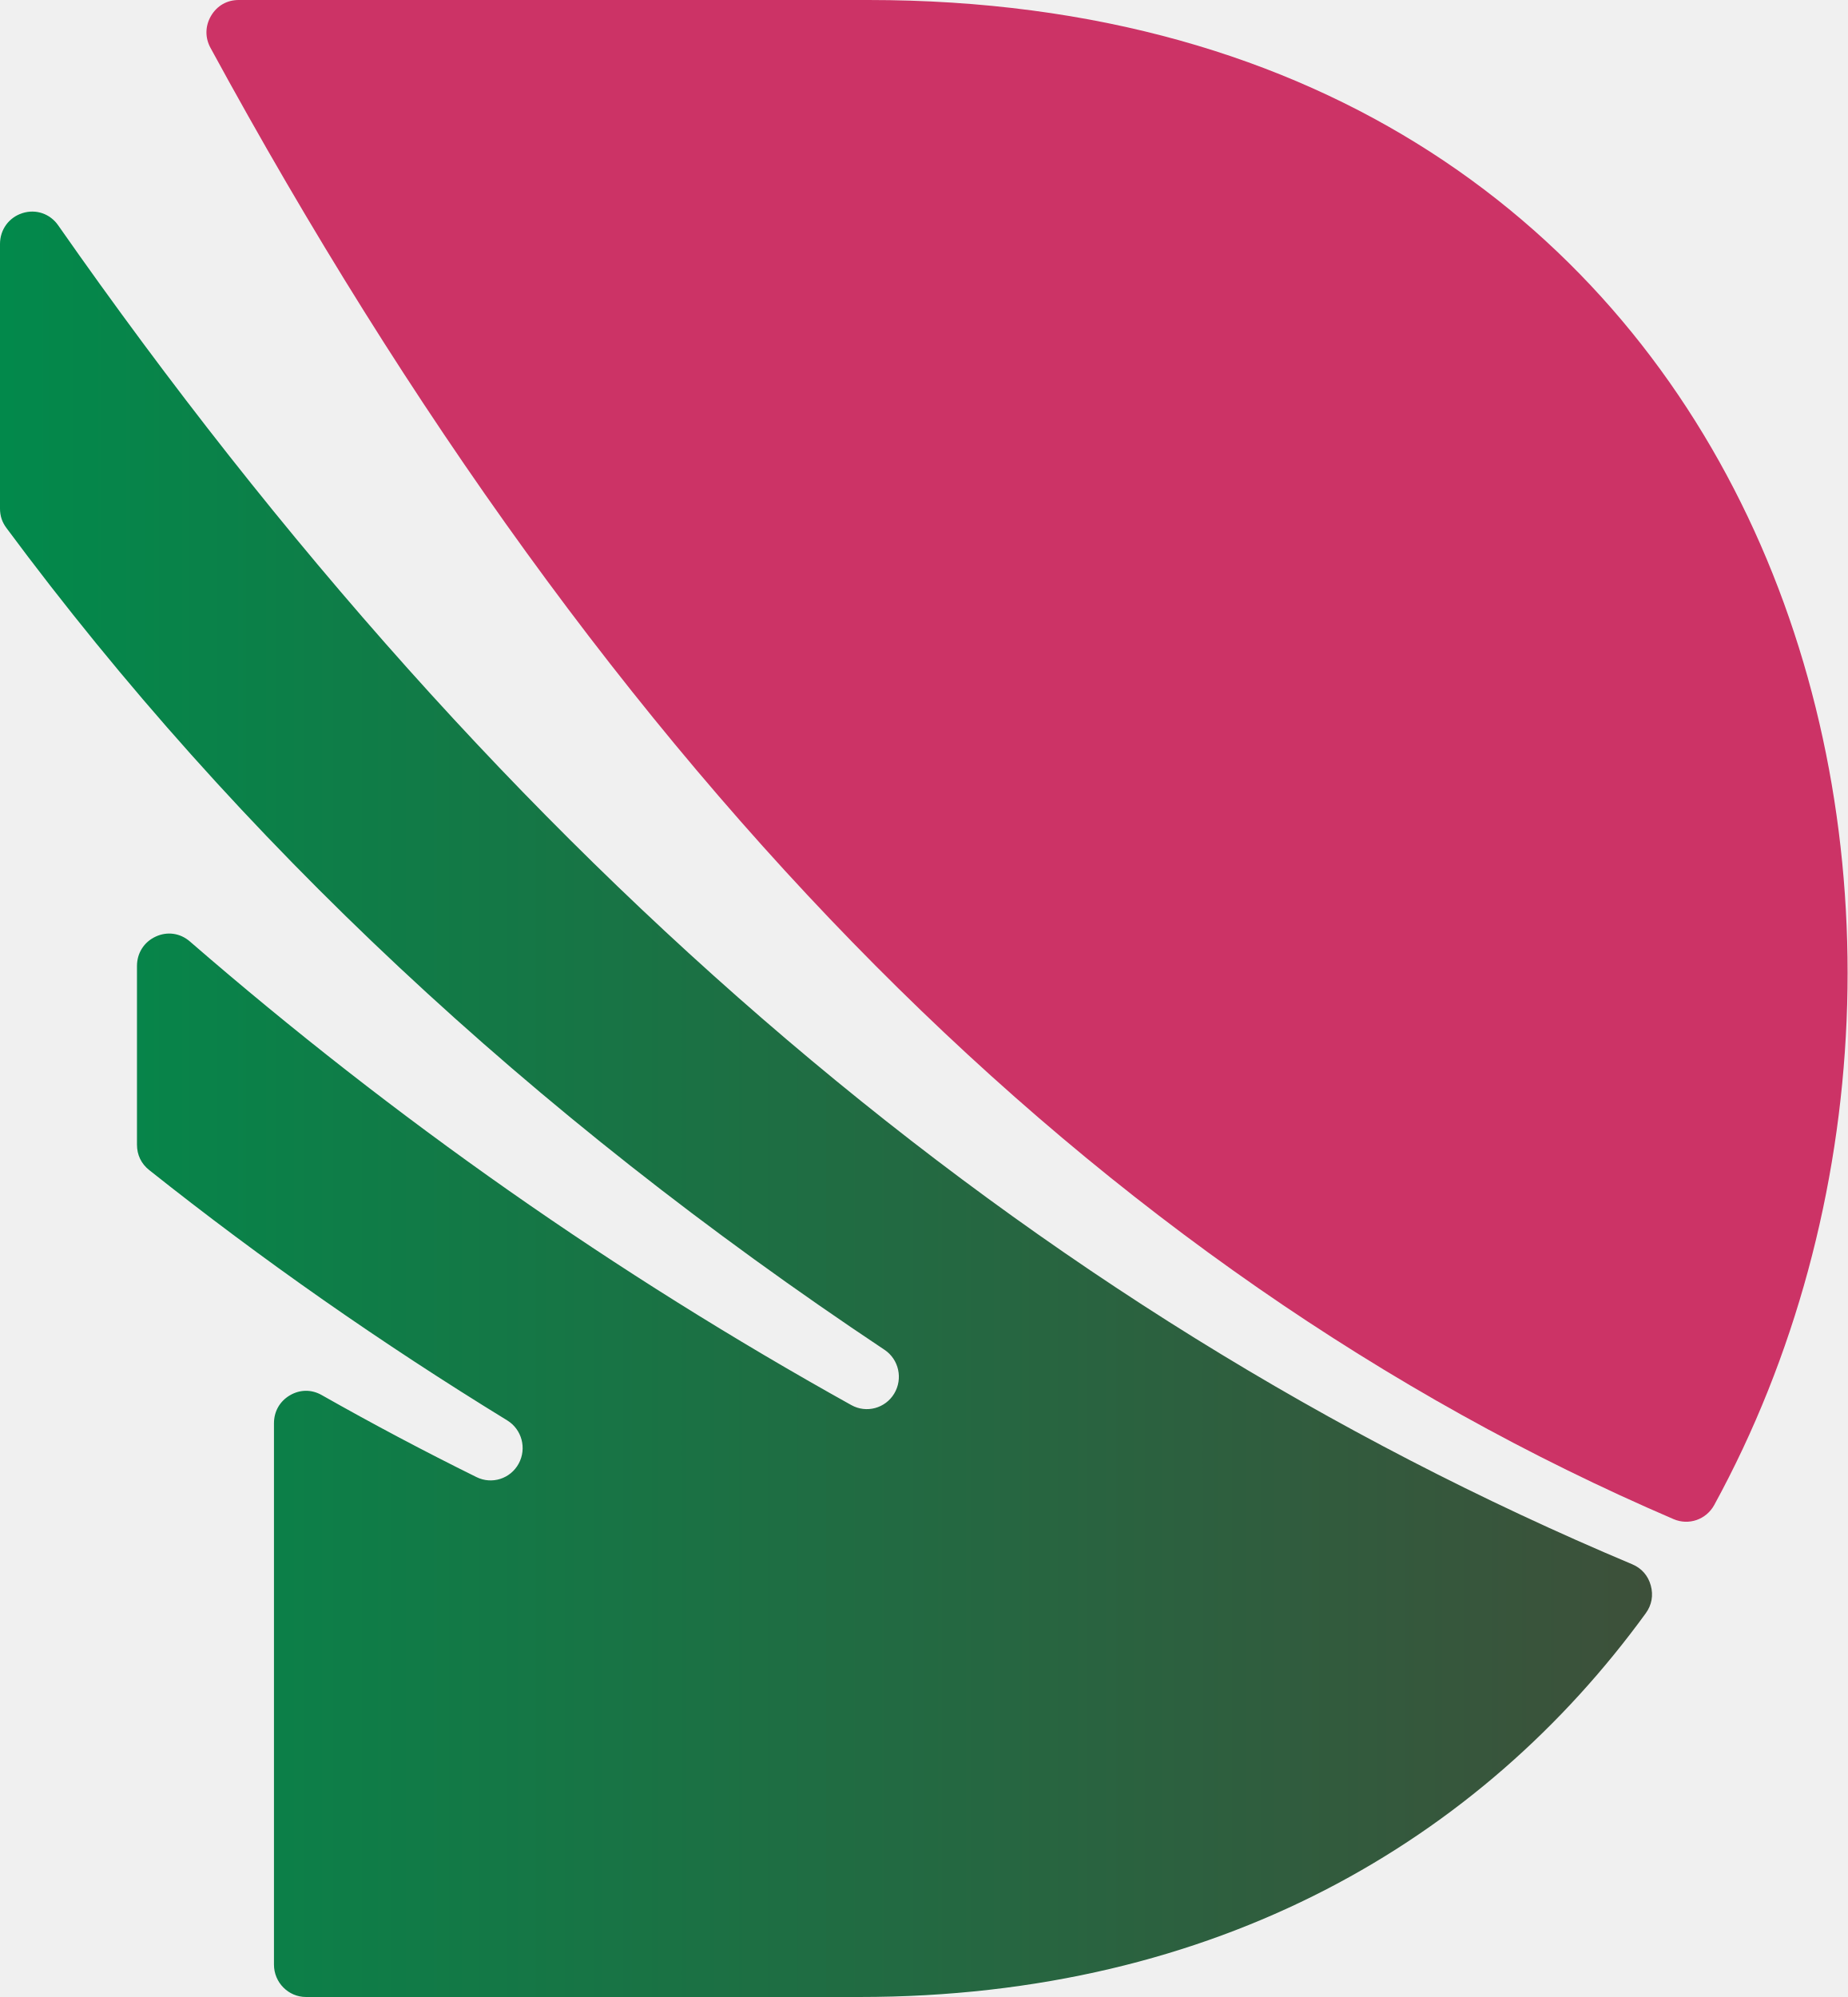
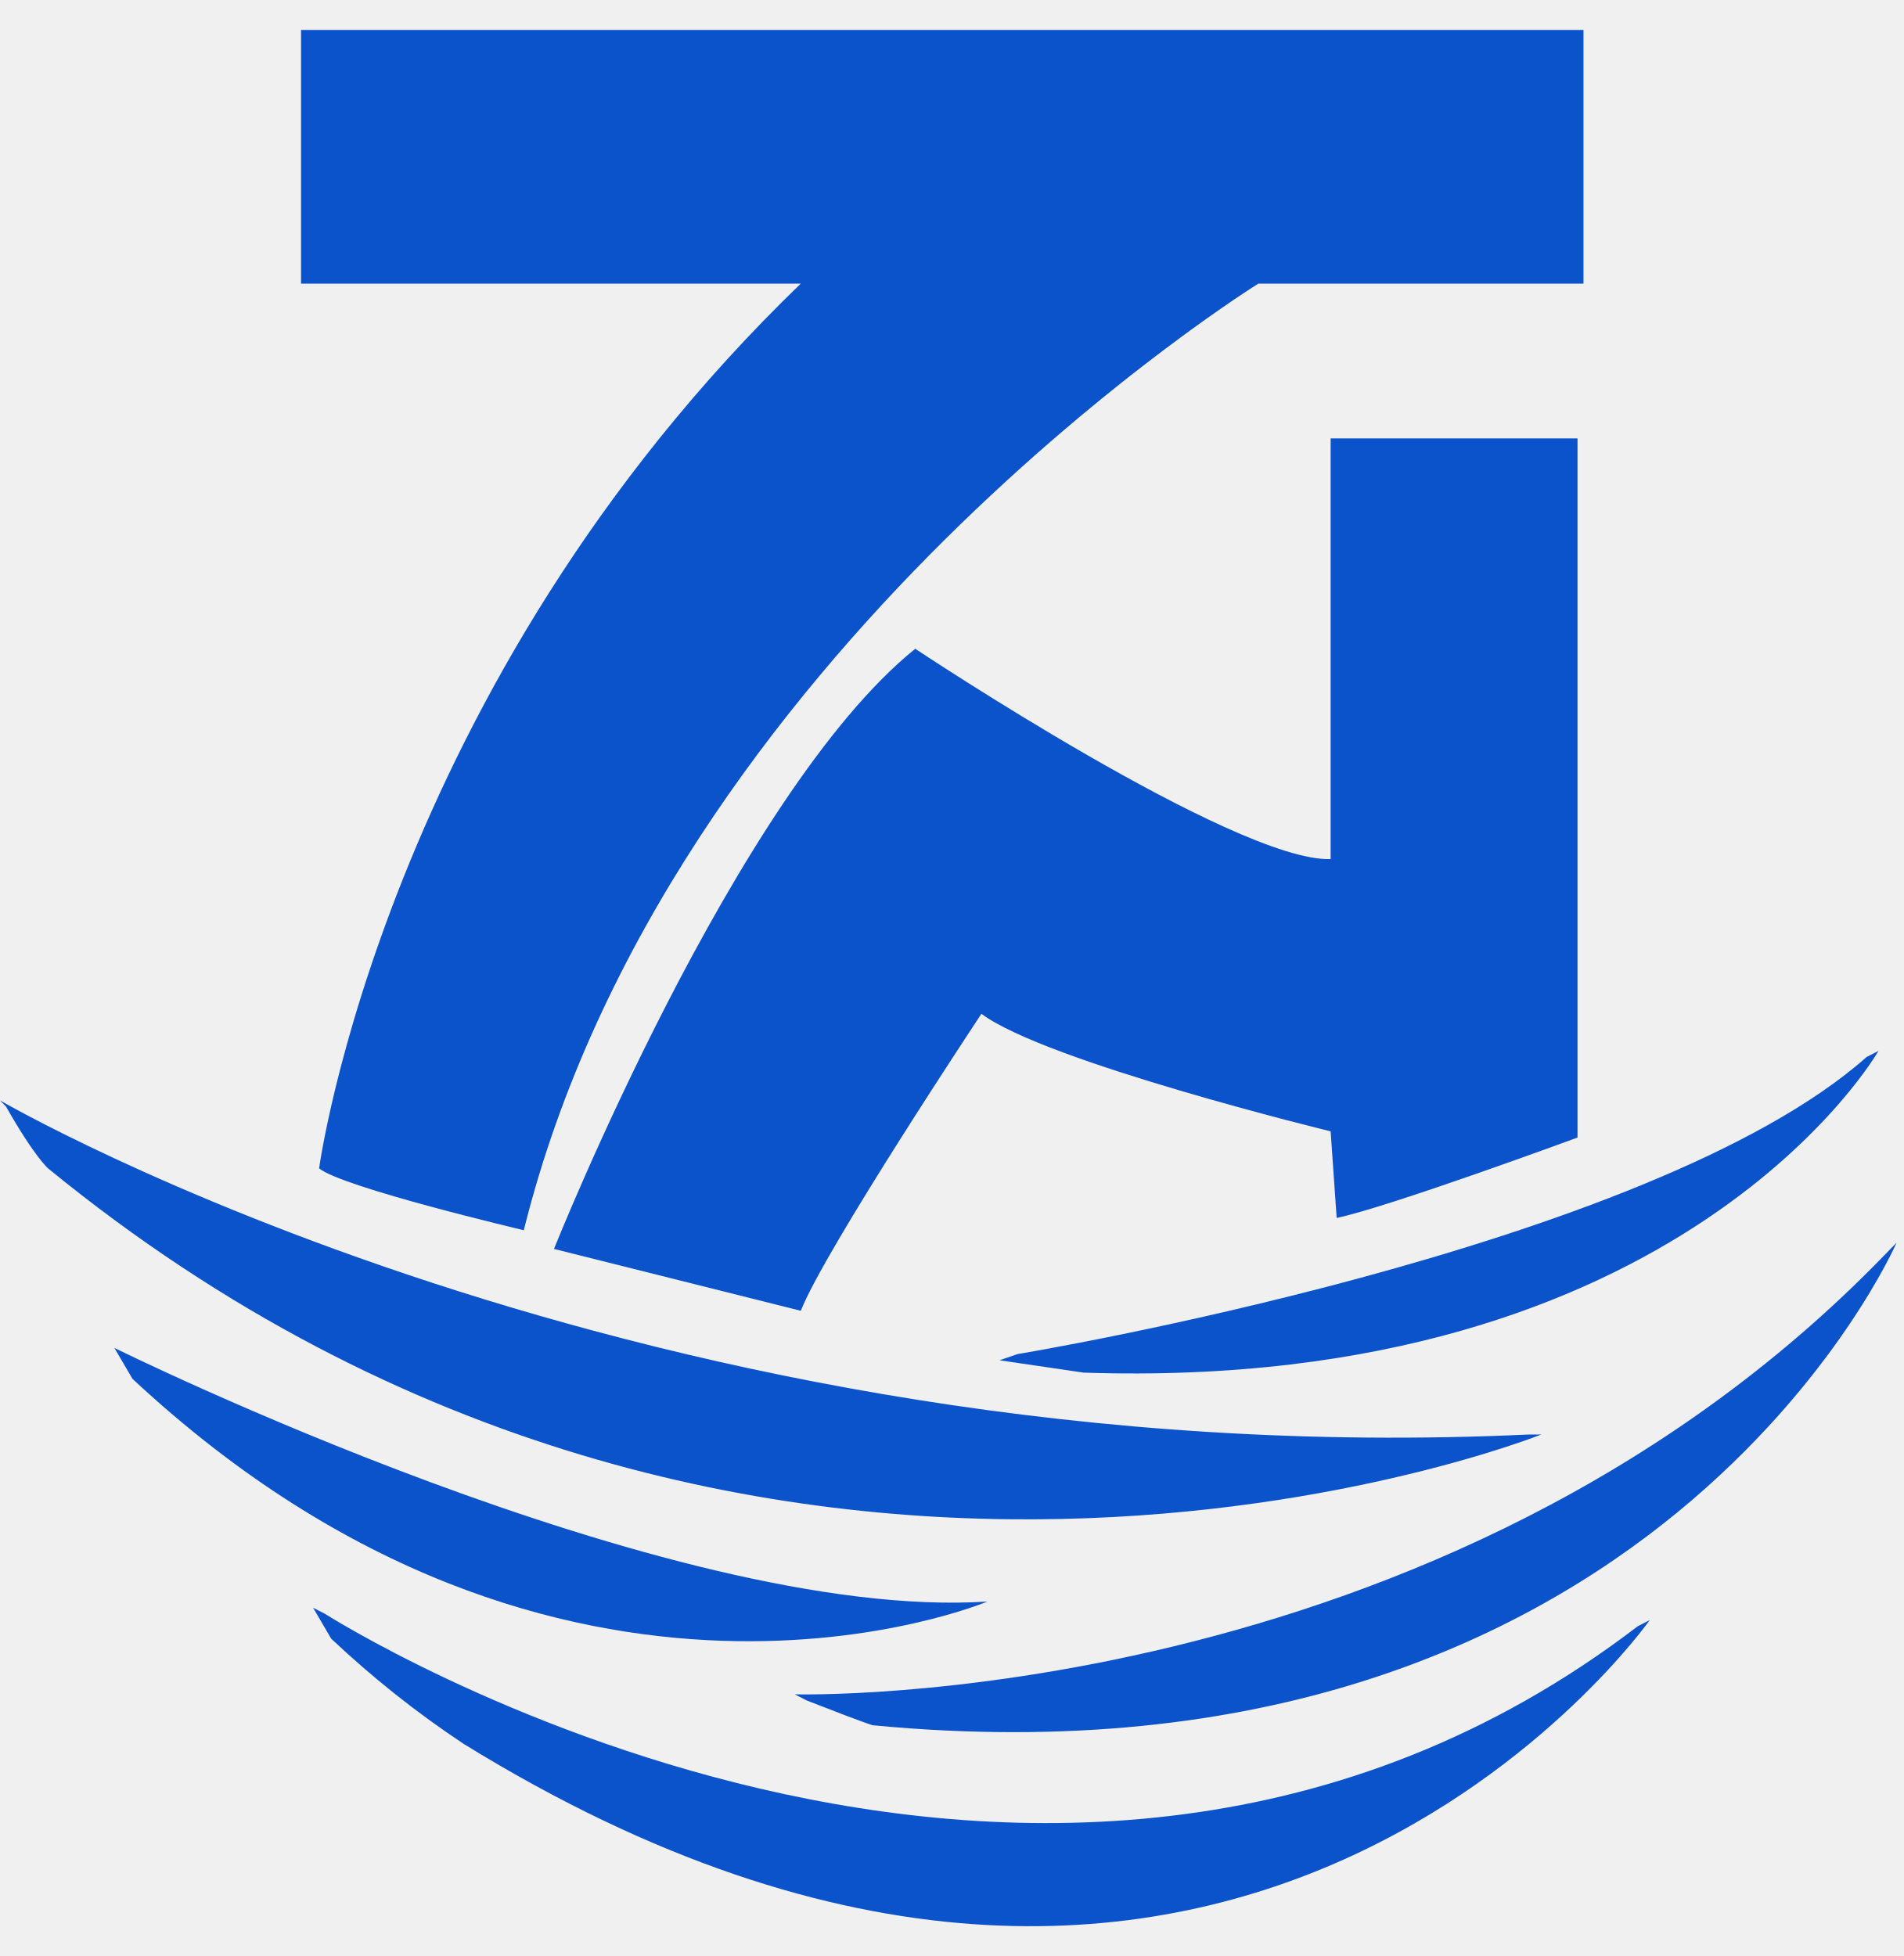
- <svg xmlns="http://www.w3.org/2000/svg" width="74" height="80" viewBox="0 0 74 80" fill="none">
-   <g clip-path="url(#clip0_1792_10104)">
-     <path fill-rule="evenodd" clip-rule="evenodd" d="M10.973 57.017V78.704C10.973 79.418 11.55 80 12.257 80H34.418C48.753 80 59.322 73.697 65.915 64.629C66.156 64.297 66.226 63.91 66.117 63.514C66.008 63.118 65.749 62.823 65.374 62.665C41.236 52.516 20.222 34.637 2.331 9.028C2.004 8.558 1.437 8.365 0.895 8.539C0.353 8.713 -0 9.201 -0 9.775V20.371C-0 20.663 0.082 20.914 0.256 21.148C9.522 33.653 21.245 44.627 35.425 54.072C36.001 54.455 36.173 55.231 35.815 55.827C35.458 56.42 34.701 56.624 34.099 56.289C24.651 51.032 15.819 44.84 7.605 37.715C7.216 37.378 6.7 37.304 6.234 37.521C5.768 37.737 5.486 38.18 5.486 38.699V45.854C5.486 46.265 5.656 46.619 5.976 46.873C10.49 50.464 15.27 53.807 20.315 56.901C20.902 57.261 21.105 58.024 20.775 58.632C20.445 59.24 19.701 59.478 19.085 59.173C16.991 58.139 14.924 57.042 12.884 55.886C12.476 55.654 12.012 55.659 11.608 55.898C11.204 56.137 10.973 56.543 10.973 57.016V57.017Z" fill="url(#paint0_linear_1792_10104)" />
-     <path fill-rule="evenodd" clip-rule="evenodd" d="M8.432 1.92C24.397 31.28 43.93 50.926 67.031 60.857C67.639 61.118 68.338 60.875 68.658 60.291C81.605 36.602 71.284 -0 34.78 -0H9.557C9.09 -0 8.69 0.231 8.452 0.636C8.215 1.042 8.207 1.508 8.432 1.92Z" fill="#CC3366" />
-   </g>
-   <defs>
-     <linearGradient id="paint0_linear_1792_10104" x1="4.13803e-05" y1="44.238" x2="66.167" y2="44.238" gradientUnits="userSpaceOnUse">
-       <stop stop-color="#02894B" />
-       <stop offset="1" stop-color="#3D503A" />
-     </linearGradient>
-     <clipPath id="clip0_1792_10104">
-       <rect width="74" height="80" fill="white" />
-     </clipPath>
-   </defs>
+ <svg xmlns="http://www.w3.org/2000/svg" width="36" height="37" viewBox="0 0 36 37" fill="none">
+   <path fill-rule="evenodd" clip-rule="evenodd" d="M0 20.815C0 20.815 12.187 27.919 28.922 27.135H29.15C29.15 27.135 14.322 33.075 0.911 22.103C0.911 22.103 0.653 21.884 0.114 20.932L0 20.815ZM15.03 32.05C15.03 32.05 27.26 32.402 35.64 23.741L35.868 23.507C35.868 23.507 31.293 34.045 16.511 32.636C16.511 32.636 16.495 32.65 15.258 32.167L15.03 32.05ZM6.149 30.529C6.149 30.529 19.845 39.274 30.972 30.763L31.2 30.646C31.2 30.646 23.261 41.936 8.768 32.987C7.88 32.398 7.042 31.732 6.263 30.997L5.921 30.412L6.149 30.529ZM2.163 25.497C2.163 25.497 12.639 30.687 18.674 30.295C18.674 30.295 10.652 33.678 2.505 26.082L2.163 25.497ZM19.244 25.614C19.244 25.614 31.194 23.64 35.299 19.996L35.526 19.879C35.526 19.879 31.846 26.341 20.496 25.965L18.902 25.731L19.244 25.614Z" fill="#0B53CB" />
+   <path fill-rule="evenodd" clip-rule="evenodd" d="M23.798 5.365C23.798 5.365 12.634 12.294 9.906 23.271C9.906 23.271 6.473 22.462 6.035 22.101C6.035 22.101 7.267 12.974 15.144 5.365H5.693V0.566H29.947V5.365H23.798Z" fill="#0B53CB" />
+   <path fill-rule="evenodd" clip-rule="evenodd" d="M10.477 23.625C10.477 23.625 13.91 15.014 17.309 12.272C17.309 12.272 23.365 16.308 25.165 16.251V8.293H29.834V21.518C29.834 21.518 26.256 22.836 25.279 23.039L25.165 21.401C25.165 21.401 19.765 20.084 18.561 19.177C18.561 19.177 15.594 23.647 15.145 24.795L10.477 23.625Z" fill="#0B53CB" />
</svg>
